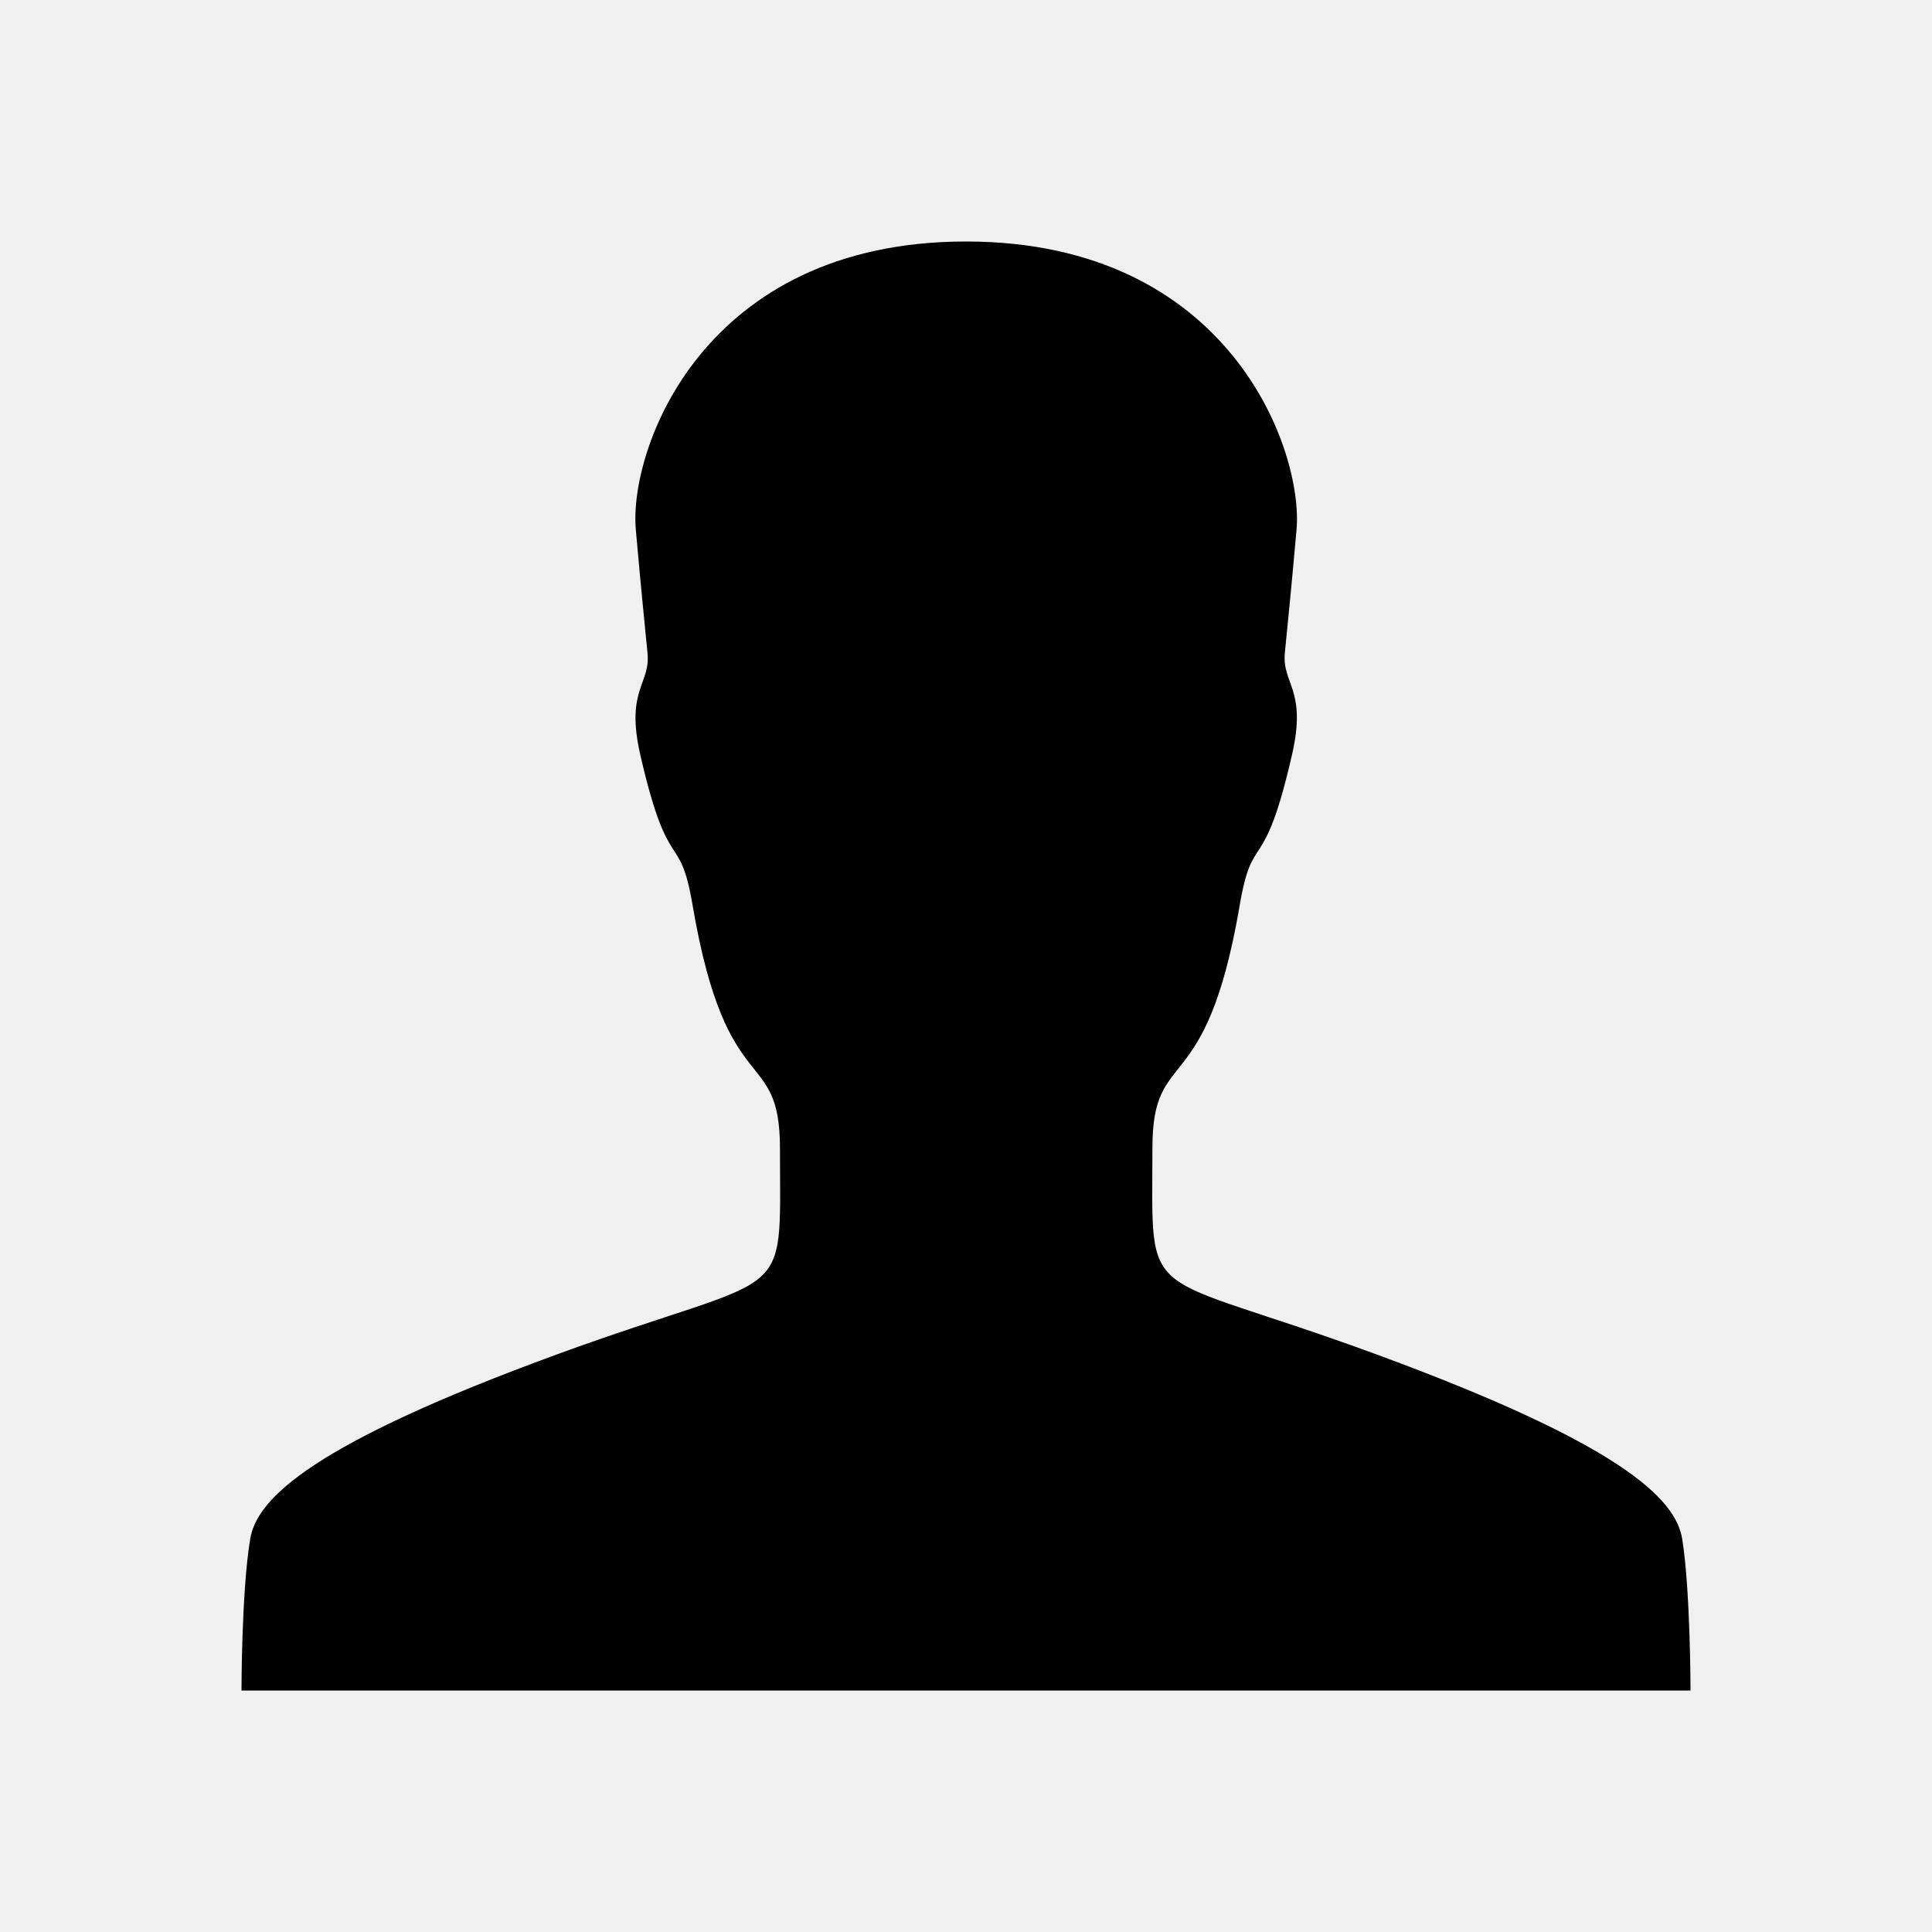
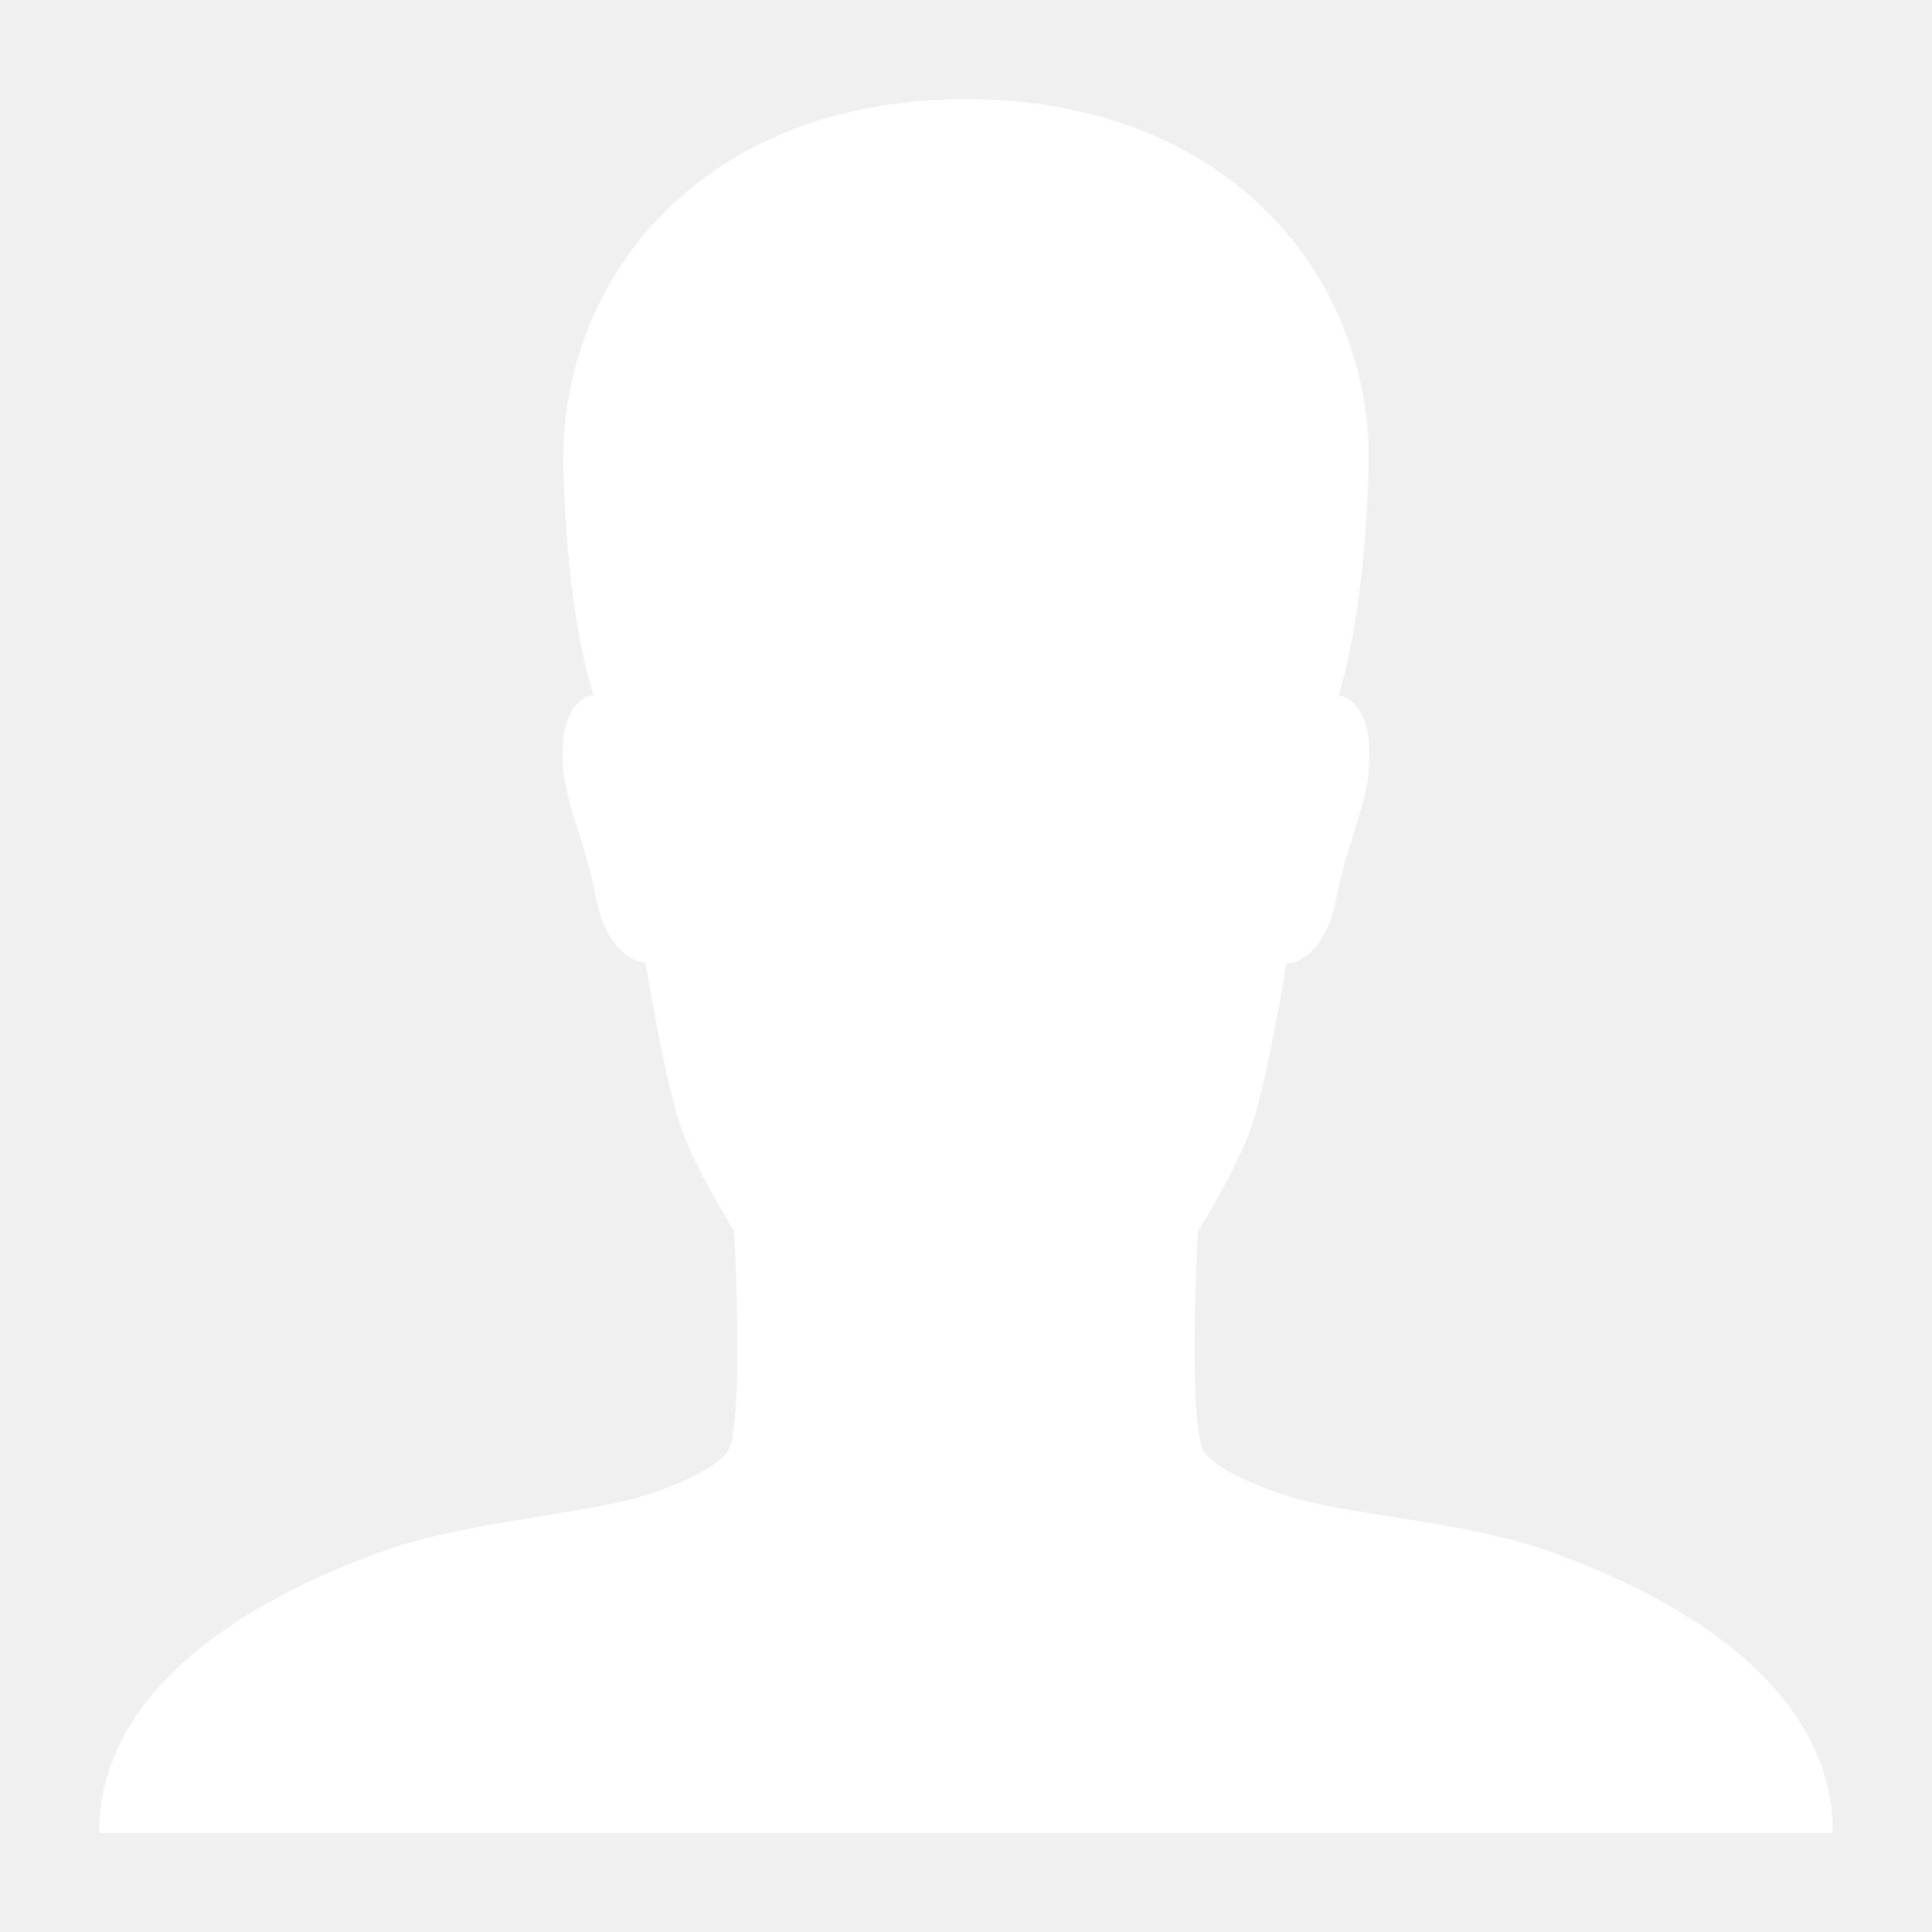
- <svg xmlns="http://www.w3.org/2000/svg" version="1.1" id="Layer_1" x="0px" y="0px" width="512px" height="512px" viewBox="0 0 512 512" style="enable-background:new 0 0 512 512;" xml:space="preserve">
-   <path d="M448,448c0,0,0-26.4-2.2-40.2c-1.8-10.9-16.9-25.3-81.1-48.9c-63.2-23.2-59.3-11.9-59.3-54.6c0-27.7,14.1-11.6,23.1-64.2  c3.5-20.7,6.3-6.9,13.9-40.1c4-17.4-2.7-18.7-1.9-27c0.8-8.3,1.6-15.7,3.1-32.7C345.4,119.3,325.9,64,256,64  c-69.9,0-89.4,55.3-87.5,76.4c1.5,16.9,2.3,24.4,3.1,32.7c0.8,8.3-5.9,9.6-1.9,27c7.6,33.1,10.4,19.3,13.9,40.1  c9,52.6,23.1,36.5,23.1,64.2c0,42.8,3.9,31.5-59.3,54.6c-64.2,23.5-79.4,38-81.1,48.9C64,421.6,64,448,64,448h192H448z" />
+ <svg xmlns="http://www.w3.org/2000/svg" width="13px" height="13px" viewBox="0 0 13 13" version="1.1">
+   <defs />
+   <g id="Course-Search" stroke="none" stroke-width="1" fill="none" fill-rule="evenodd">
+     <g id="Course-Search:-Main" transform="translate(-1341, -11)" fill="#FFFFFF">
+       <g id="Navigation-Bar--/-Logged-in-/-Find-a-course" transform="translate(170, 5)">
+         <g id="User-Information-Copy" transform="translate(1048, 0)">
+           <g id="ios-person-copy" transform="translate(117, 0)">
+             <path d="M14.837,16.113 C14.589,16.058 14.228,15.92 14.108,15.778 C13.988,15.632 14.06,14.286 14.06,14.286 C14.06,14.286 14.283,13.936 14.403,13.63 C14.523,13.324 14.655,12.485 14.655,12.485 C14.655,12.485 14.903,12.485 14.99,12.052 C15.085,11.578 15.231,11.381 15.213,11.027 C15.194,10.699 15.023,10.681 15.005,10.681 C15.005,10.681 15.183,10.185 15.209,9.135 C15.238,7.892 14.286,6.667 12.5,6.667 C10.714,6.667 9.766,7.888 9.791,9.131 C9.813,10.178 9.995,10.677 9.995,10.677 C9.977,10.677 9.806,10.695 9.787,11.023 C9.769,11.377 9.919,11.567 10.01,12.041 C10.097,12.474 10.345,12.478 10.345,12.478 C10.345,12.478 10.477,13.32 10.597,13.627 C10.717,13.936 10.94,14.283 10.94,14.283 C10.94,14.283 11.012,15.628 10.892,15.774 C10.772,15.92 10.411,16.055 10.163,16.109 C9.729,16.204 9.058,16.266 8.588,16.434 C8.118,16.602 6.667,17.167 6.667,18.333 L12.5,18.333 L18.333,18.333 C18.333,17.167 16.882,16.602 16.412,16.434 C15.942,16.266 15.267,16.208 14.837,16.113 Z" id="Shape" />
+           </g>
+         </g>
+       </g>
+     </g>
+   </g>
</svg>
